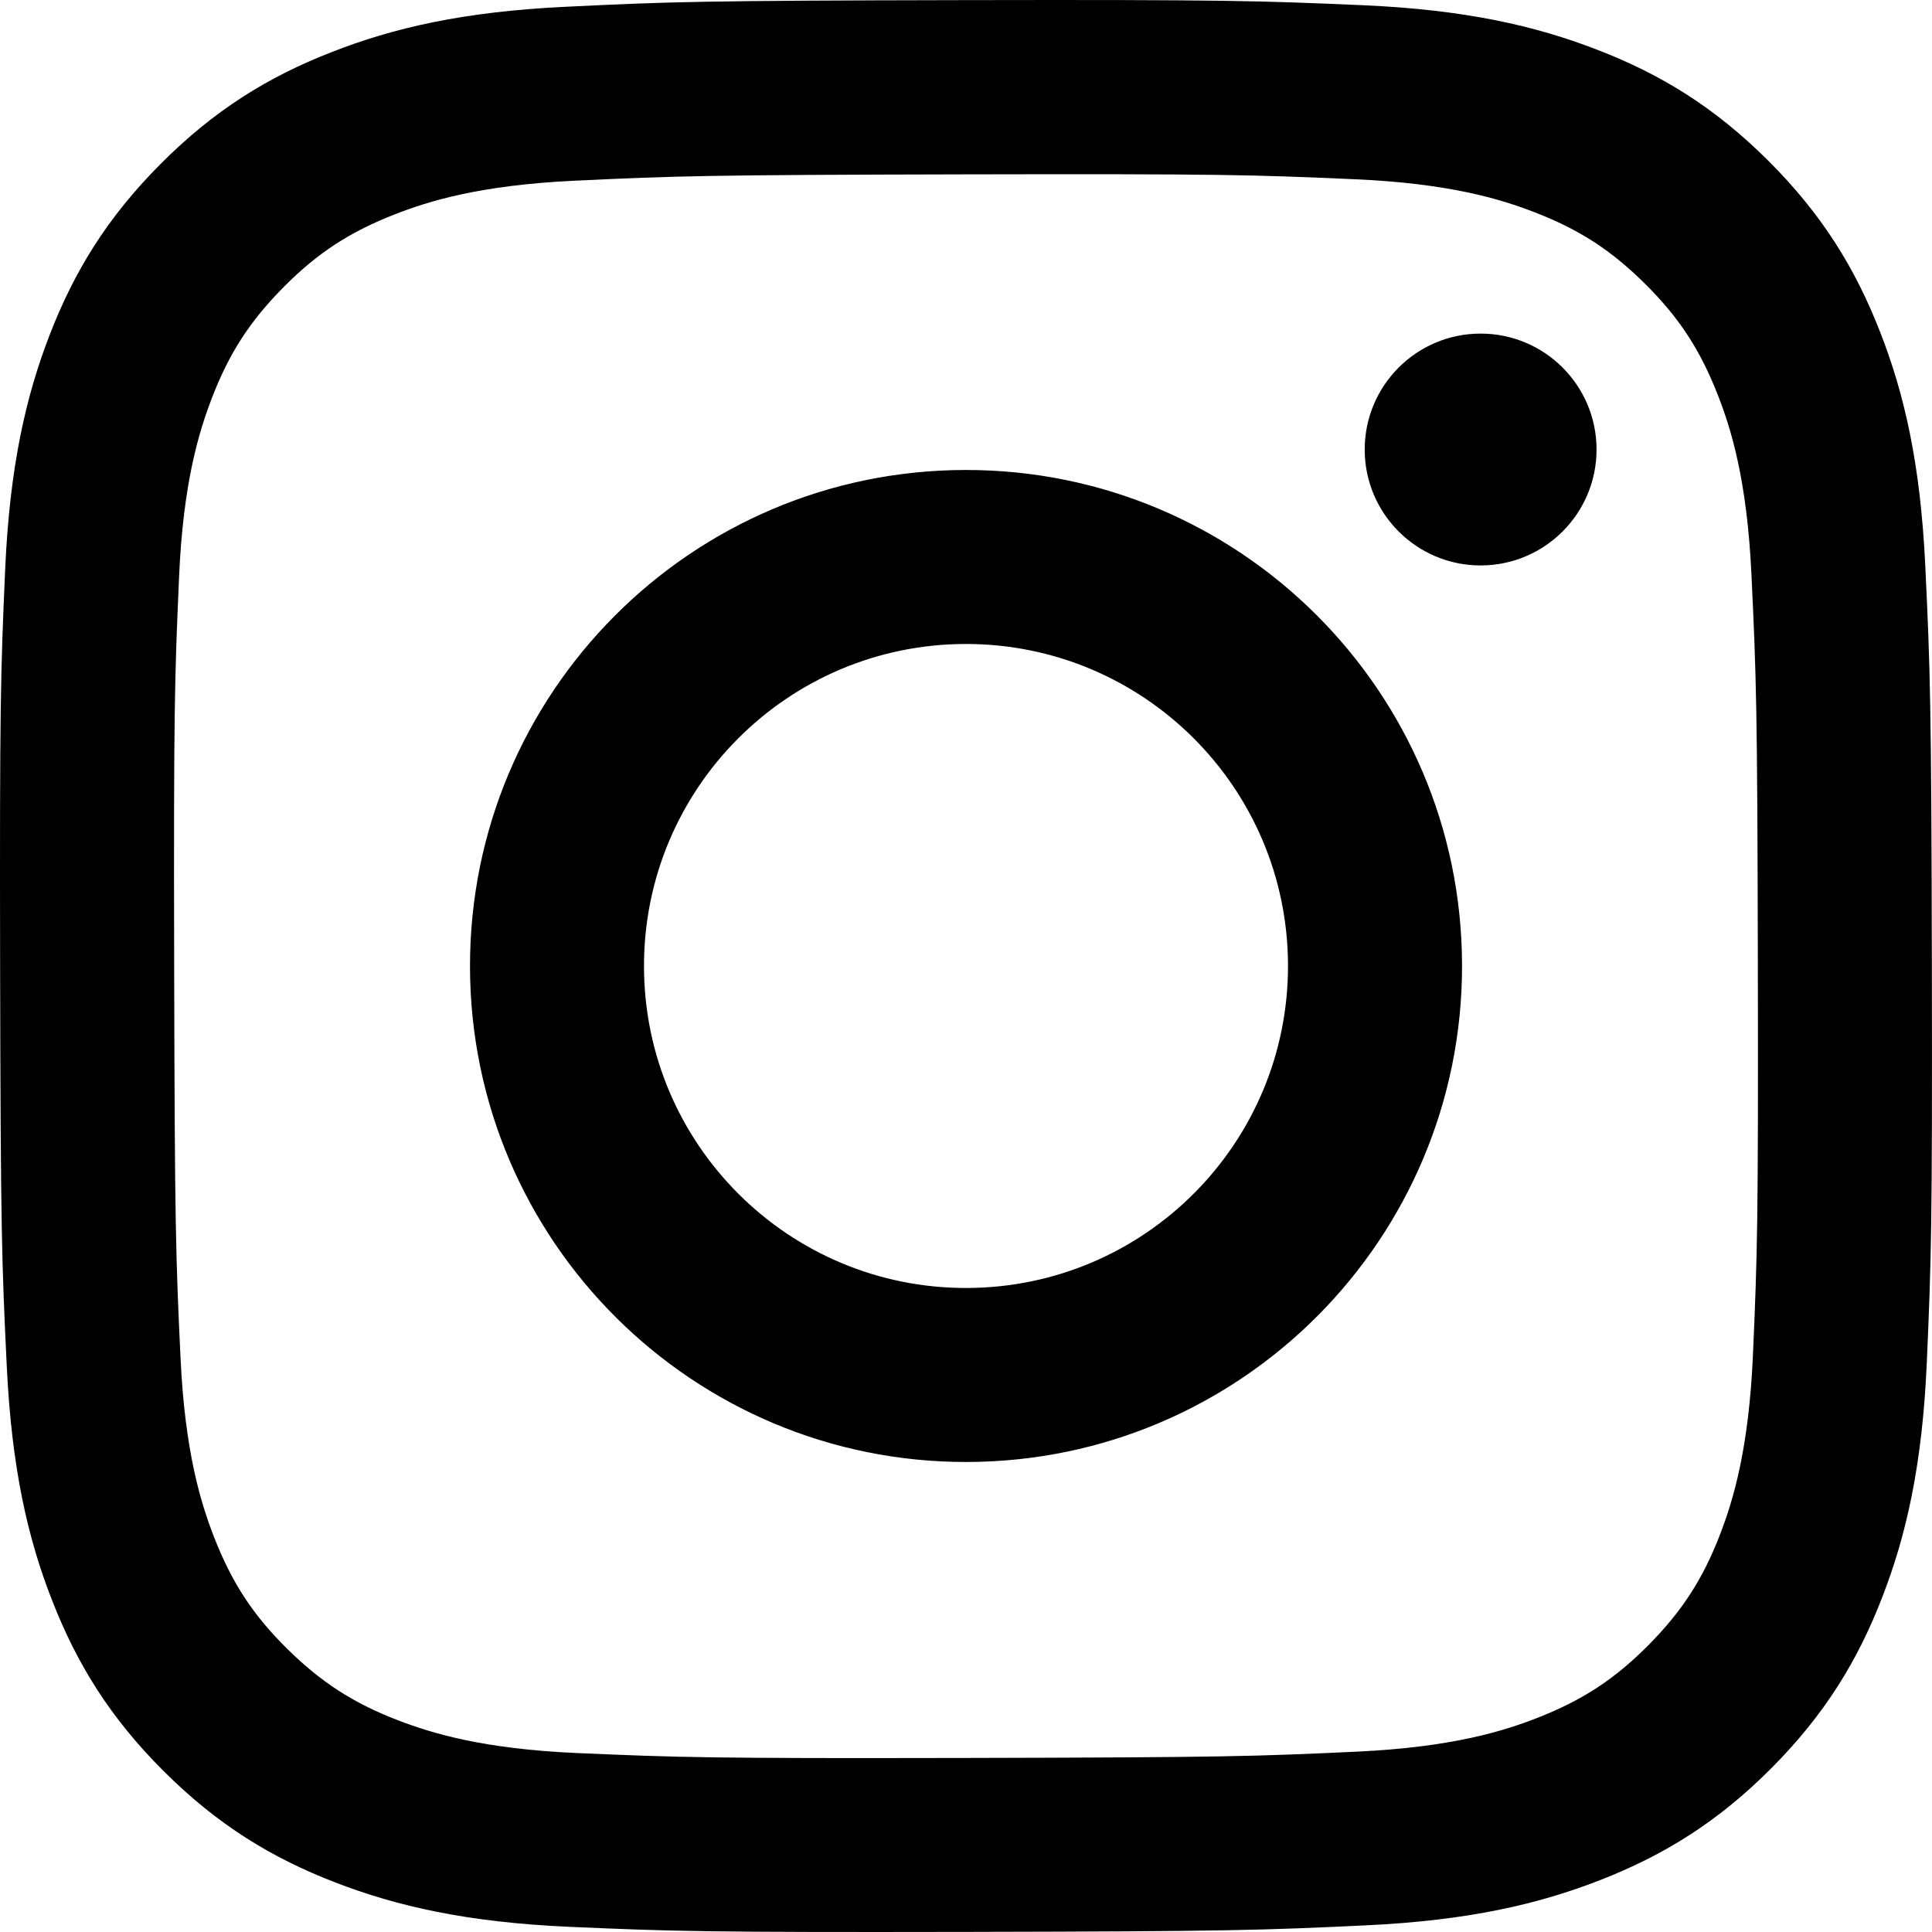
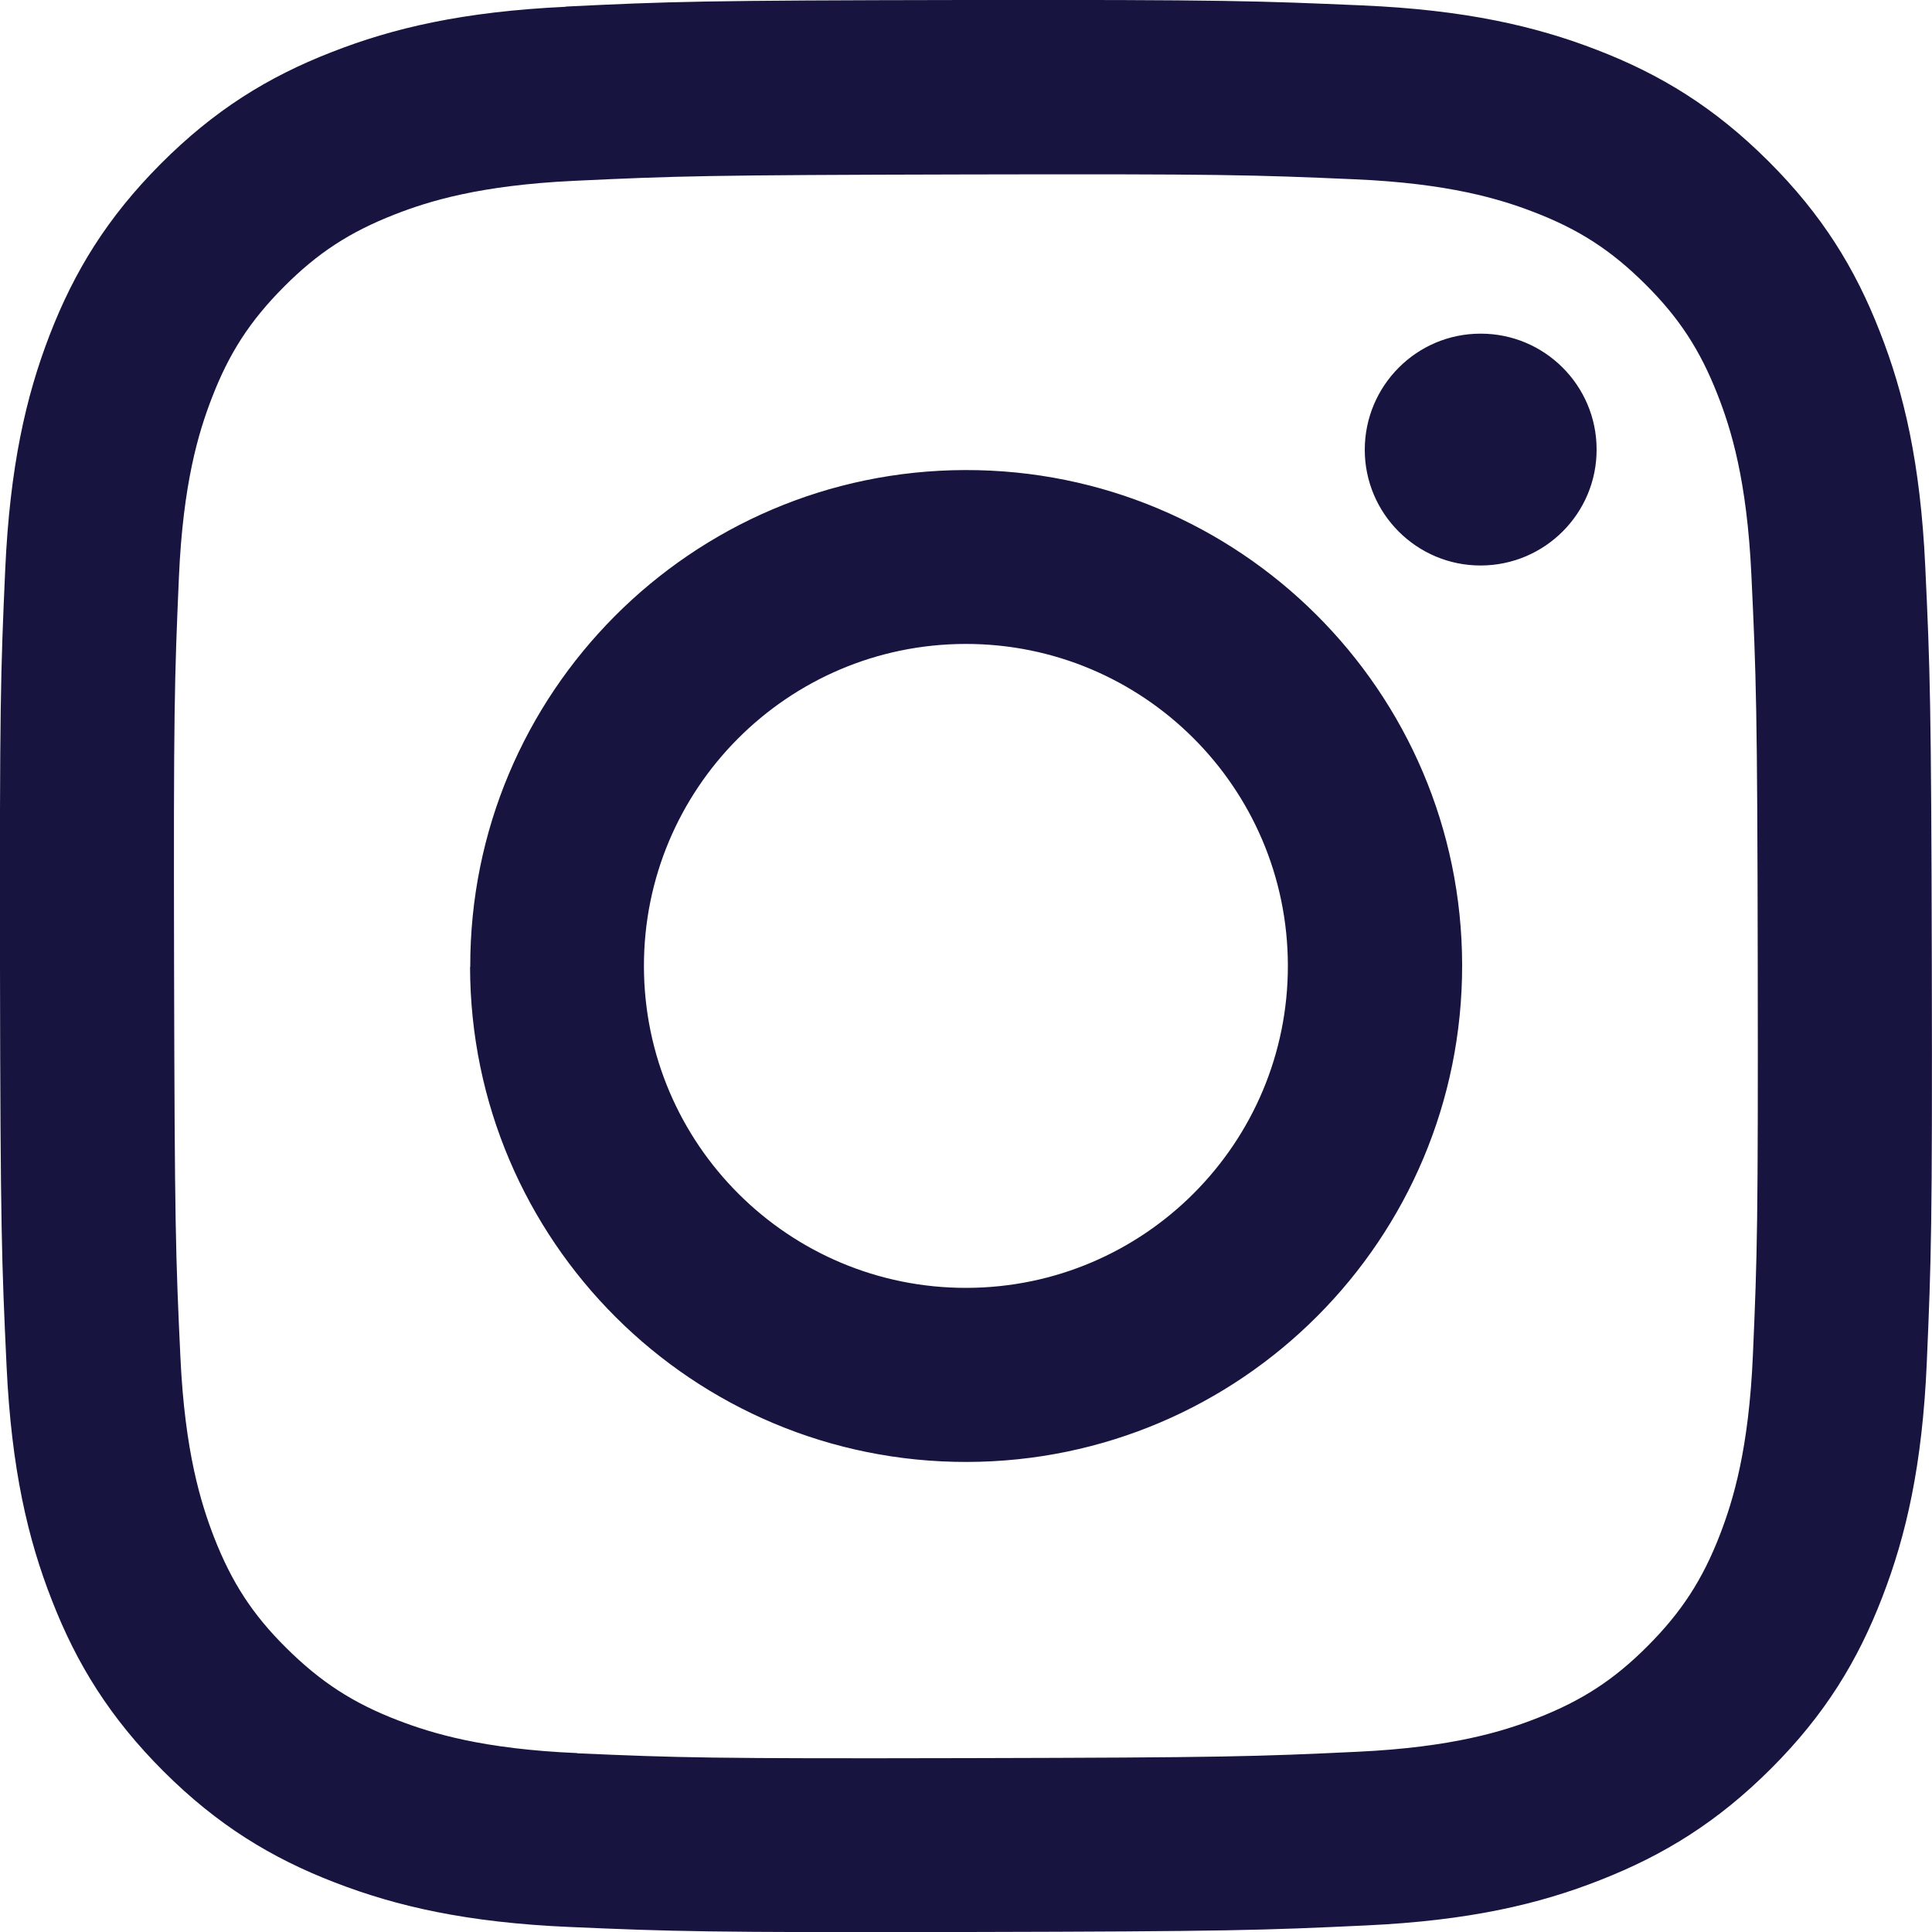
- <svg xmlns="http://www.w3.org/2000/svg" id="Layer_1" data-name="Layer 1" viewBox="0 0 1000 1000">
-   <path d="M295.42,6c-53.2,2.51-89.53,11-121.29,23.48-32.87,12.81-60.73,30-88.45,57.82S40.89,143,28.17,175.92c-12.31,31.83-20.65,68.19-23,121.42S2.3,367.68,2.56,503.46,3.42,656.26,6,709.6c2.54,53.19,11,89.51,23.48,121.28,12.83,32.87,30,60.72,57.83,88.45S143,964.09,176,976.83c31.8,12.29,68.17,20.67,121.39,23s70.35,2.87,206.09,2.61,152.83-.86,206.16-3.39S799.1,988,830.88,975.58c32.87-12.86,60.74-30,88.45-57.84S964.1,862,976.81,829.06c12.32-31.8,20.69-68.17,23-121.35,2.33-53.37,2.88-70.41,2.62-206.17s-.87-152.78-3.4-206.1-11-89.53-23.47-121.32c-12.85-32.87-30-60.7-57.82-88.45S862,40.87,829.07,28.19c-31.82-12.31-68.17-20.7-121.39-23S637.33,2.3,501.54,2.56,348.75,3.4,295.42,6m5.84,903.88c-48.75-2.12-75.22-10.22-92.86-17-23.36-9-40-19.88-57.58-37.29s-28.38-34.11-37.5-57.42c-6.85-17.64-15.1-44.08-17.38-92.83-2.48-52.69-3-68.51-3.29-202s.22-149.29,2.53-202c2.08-48.71,10.23-75.21,17-92.84,9-23.39,19.84-40,37.29-57.57s34.1-28.39,57.43-37.51c17.62-6.88,44.06-15.06,92.79-17.38,52.73-2.5,68.53-3,202-3.29s149.31.21,202.06,2.53c48.71,2.12,75.22,10.19,92.83,17,23.37,9,40,19.81,57.57,37.29s28.4,34.07,37.52,57.45c6.89,17.57,15.07,44,17.37,92.76,2.51,52.73,3.08,68.54,3.32,202s-.23,149.31-2.54,202c-2.13,48.75-10.21,75.23-17,92.89-9,23.35-19.85,40-37.31,57.56s-34.09,28.38-57.43,37.5c-17.6,6.87-44.07,15.07-92.76,17.39-52.73,2.48-68.53,3-202.05,3.29s-149.27-.25-202-2.53m407.6-674.61a60,60,0,1,0,59.88-60.1,60,60,0,0,0-59.88,60.1M245.77,503c.28,141.8,115.44,256.49,257.21,256.22S759.52,643.8,759.25,502,643.79,245.48,502,245.76,245.5,361.22,245.77,503m90.06-.18a166.67,166.67,0,1,1,167,166.34,166.65,166.65,0,0,1-167-166.34" transform="translate(-2.5 -2.5)" />
+ <svg xmlns="http://www.w3.org/2000/svg" id="Layer_1" version="1.1" viewBox="0 0 1000 1000">
+   <defs>
+     <style>
+       .st0 {
+         fill: #181440;
+       }
+     </style>
+   </defs>
+   <path class="st0" d="M292.9,3.5c-53.2,2.5-89.5,11-121.3,23.5-32.9,12.8-60.7,30-88.4,57.8-27.7,27.8-44.8,55.7-57.5,88.6-12.3,31.8-20.6,68.2-23,121.4C.3,348.1-.2,365.2,0,501s.9,152.8,3.4,206.1c2.5,53.2,11,89.5,23.5,121.3,12.8,32.9,30,60.7,57.8,88.5,27.8,27.7,55.7,44.8,88.7,57.5,31.8,12.3,68.2,20.7,121.4,23,53.2,2.3,70.4,2.9,206.1,2.6,135.7-.3,152.8-.9,206.2-3.4s89.5-11,121.2-23.5c32.9-12.9,60.7-30,88.5-57.8s44.8-55.7,57.5-88.7c12.3-31.8,20.7-68.2,23-121.3,2.3-53.4,2.9-70.4,2.6-206.2s-.9-152.8-3.4-206.1-11-89.5-23.5-121.3c-12.8-32.9-30-60.7-57.8-88.4s-55.7-44.8-88.7-57.5c-31.8-12.3-68.2-20.7-121.4-23S634.8-.2,499,0s-152.8.8-206.1,3.4M298.8,907.4c-48.8-2.1-75.2-10.2-92.9-17-23.4-9-40-19.9-57.6-37.3s-28.4-34.1-37.5-57.4c-6.8-17.6-15.1-44.1-17.4-92.8-2.5-52.7-3-68.5-3.3-202s.2-149.3,2.5-202c2.1-48.7,10.2-75.2,17-92.8,9-23.4,19.8-40,37.3-57.6s34.1-28.4,57.4-37.5c17.6-6.9,44.1-15.1,92.8-17.4,52.7-2.5,68.5-3,202-3.3,133.5-.3,149.3.2,202.1,2.5,48.7,2.1,75.2,10.2,92.8,17,23.4,9,40,19.8,57.6,37.3s28.4,34.1,37.5,57.4c6.9,17.6,15.1,44,17.4,92.8,2.5,52.7,3.1,68.5,3.3,202,.2,133.5-.2,149.3-2.5,202-2.1,48.8-10.2,75.2-17,92.9-9,23.3-19.8,40-37.3,57.6s-34.1,28.4-57.4,37.5c-17.6,6.9-44.1,15.1-92.8,17.4-52.7,2.5-68.5,3-202,3.3s-149.3-.2-202-2.5M706.4,232.8c0,33.1,27,60,60.1,59.9s60-27,59.9-60.1c0-33.1-27-60-60.1-59.9,0,0,0,0,0,0-33.1,0-59.9,27-59.9,60.1M243.3,500.5c.3,141.8,115.4,256.5,257.2,256.2s256.5-115.4,256.3-257.2-115.5-256.5-257.2-256.2-256.5,115.5-256.2,257.2M333.3,500.3c-.2-92,74.3-166.8,166.3-167,92-.2,166.8,74.3,167,166.3.2,92-74.3,166.8-166.3,167-92,.2-166.8-74.3-167-166.3h0" />
</svg>
